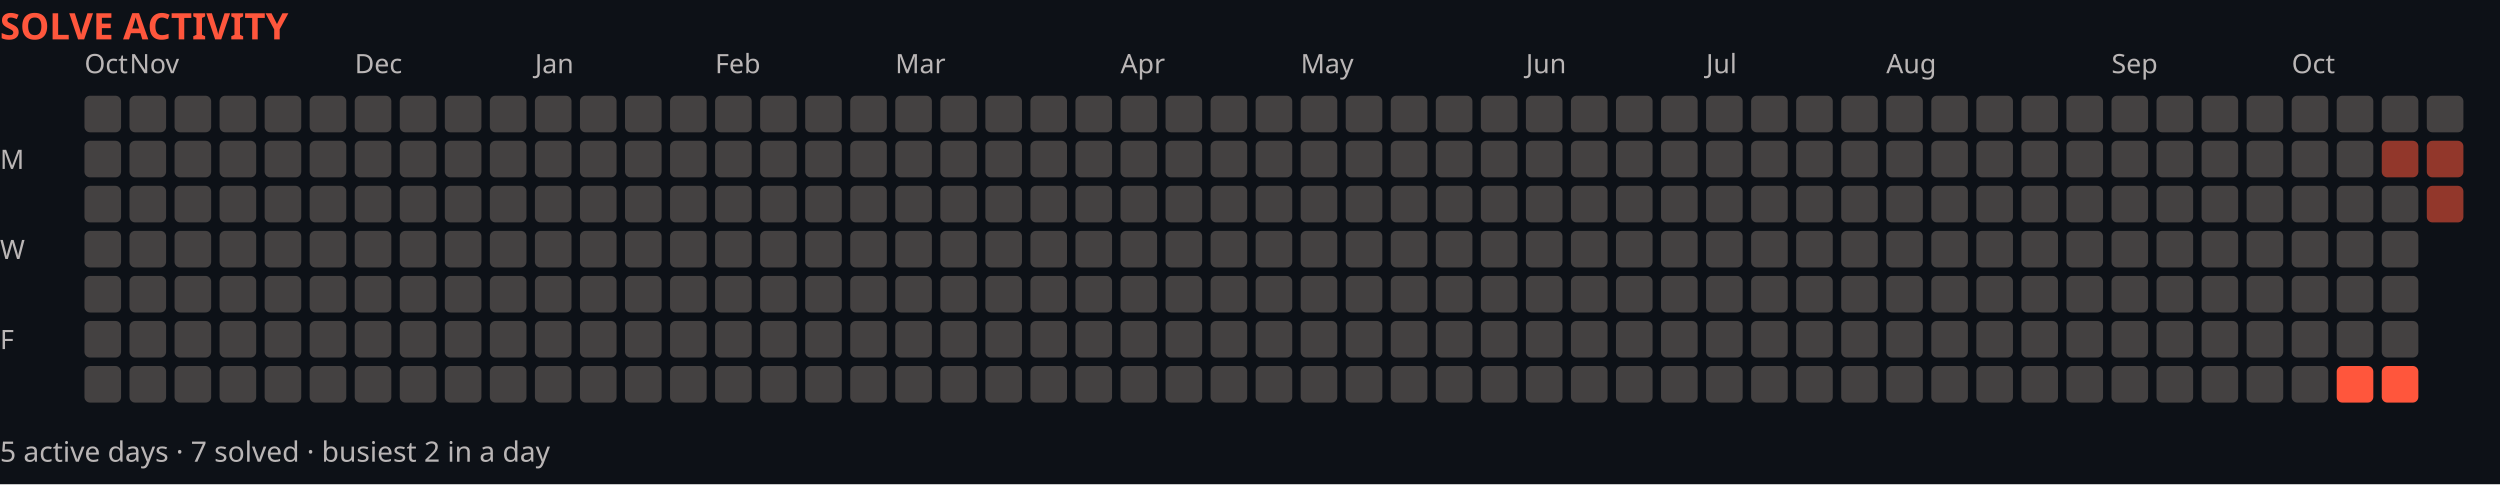
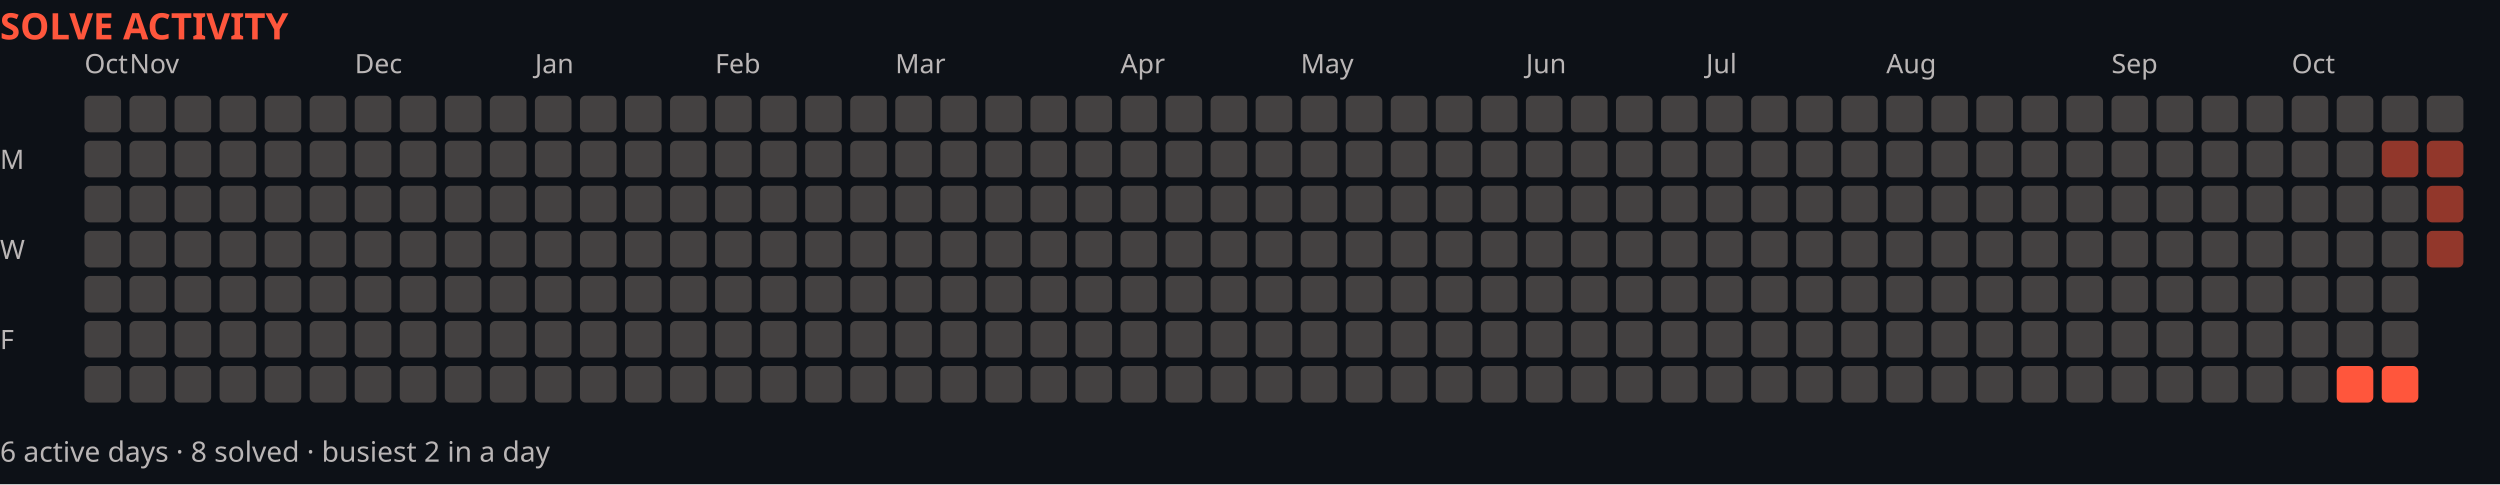
<svg xmlns="http://www.w3.org/2000/svg" width="888" height="172" viewBox="0 0 888 172" role="img" aria-label="Solve activity over the last year">
  <rect width="888" height="172" fill="#0d1117" />
  <text x="0" y="14" font-family="system-ui,sans-serif" font-size="13" font-weight="700" fill="#ff563c">SOLVE ACTIVITY</text>
  <text x="30" y="26" font-family="system-ui,sans-serif" font-size="9.5" fill="#bab6b6">Oct</text>
  <text x="46" y="26" font-family="system-ui,sans-serif" font-size="9.5" fill="#bab6b6">Nov</text>
  <text x="126" y="26" font-family="system-ui,sans-serif" font-size="9.5" fill="#bab6b6">Dec</text>
  <text x="190" y="26" font-family="system-ui,sans-serif" font-size="9.5" fill="#bab6b6">Jan</text>
  <text x="254" y="26" font-family="system-ui,sans-serif" font-size="9.5" fill="#bab6b6">Feb</text>
  <text x="318" y="26" font-family="system-ui,sans-serif" font-size="9.5" fill="#bab6b6">Mar</text>
  <text x="398" y="26" font-family="system-ui,sans-serif" font-size="9.5" fill="#bab6b6">Apr</text>
  <text x="462" y="26" font-family="system-ui,sans-serif" font-size="9.5" fill="#bab6b6">May</text>
  <text x="542" y="26" font-family="system-ui,sans-serif" font-size="9.5" fill="#bab6b6">Jun</text>
  <text x="606" y="26" font-family="system-ui,sans-serif" font-size="9.5" fill="#bab6b6">Jul</text>
  <text x="670" y="26" font-family="system-ui,sans-serif" font-size="9.5" fill="#bab6b6">Aug</text>
  <text x="750" y="26" font-family="system-ui,sans-serif" font-size="9.5" fill="#bab6b6">Sep</text>
  <text x="814" y="26" font-family="system-ui,sans-serif" font-size="9.5" fill="#bab6b6">Oct</text>
  <text x="0" y="60" font-family="system-ui,sans-serif" font-size="9.5" fill="#bab6b6">M</text>
  <text x="0" y="92" font-family="system-ui,sans-serif" font-size="9.5" fill="#bab6b6">W</text>
  <text x="0" y="124" font-family="system-ui,sans-serif" font-size="9.5" fill="#bab6b6">F</text>
  <rect x="30" y="34" width="13" height="13" fill="#444141" rx="2" />
  <rect x="30" y="50" width="13" height="13" fill="#444141" rx="2" />
  <rect x="30" y="66" width="13" height="13" fill="#444141" rx="2" />
  <rect x="30" y="82" width="13" height="13" fill="#444141" rx="2" />
  <rect x="30" y="98" width="13" height="13" fill="#444141" rx="2" />
  <rect x="30" y="114" width="13" height="13" fill="#444141" rx="2" />
  <rect x="30" y="130" width="13" height="13" fill="#444141" rx="2" />
  <rect x="46" y="34" width="13" height="13" fill="#444141" rx="2" />
  <rect x="46" y="50" width="13" height="13" fill="#444141" rx="2" />
  <rect x="46" y="66" width="13" height="13" fill="#444141" rx="2" />
  <rect x="46" y="82" width="13" height="13" fill="#444141" rx="2" />
  <rect x="46" y="98" width="13" height="13" fill="#444141" rx="2" />
  <rect x="46" y="114" width="13" height="13" fill="#444141" rx="2" />
  <rect x="46" y="130" width="13" height="13" fill="#444141" rx="2" />
  <rect x="62" y="34" width="13" height="13" fill="#444141" rx="2" />
  <rect x="62" y="50" width="13" height="13" fill="#444141" rx="2" />
  <rect x="62" y="66" width="13" height="13" fill="#444141" rx="2" />
  <rect x="62" y="82" width="13" height="13" fill="#444141" rx="2" />
  <rect x="62" y="98" width="13" height="13" fill="#444141" rx="2" />
  <rect x="62" y="114" width="13" height="13" fill="#444141" rx="2" />
  <rect x="62" y="130" width="13" height="13" fill="#444141" rx="2" />
  <rect x="78" y="34" width="13" height="13" fill="#444141" rx="2" />
  <rect x="78" y="50" width="13" height="13" fill="#444141" rx="2" />
  <rect x="78" y="66" width="13" height="13" fill="#444141" rx="2" />
  <rect x="78" y="82" width="13" height="13" fill="#444141" rx="2" />
  <rect x="78" y="98" width="13" height="13" fill="#444141" rx="2" />
  <rect x="78" y="114" width="13" height="13" fill="#444141" rx="2" />
  <rect x="78" y="130" width="13" height="13" fill="#444141" rx="2" />
  <rect x="94" y="34" width="13" height="13" fill="#444141" rx="2" />
  <rect x="94" y="50" width="13" height="13" fill="#444141" rx="2" />
  <rect x="94" y="66" width="13" height="13" fill="#444141" rx="2" />
  <rect x="94" y="82" width="13" height="13" fill="#444141" rx="2" />
  <rect x="94" y="98" width="13" height="13" fill="#444141" rx="2" />
  <rect x="94" y="114" width="13" height="13" fill="#444141" rx="2" />
  <rect x="94" y="130" width="13" height="13" fill="#444141" rx="2" />
  <rect x="110" y="34" width="13" height="13" fill="#444141" rx="2" />
  <rect x="110" y="50" width="13" height="13" fill="#444141" rx="2" />
  <rect x="110" y="66" width="13" height="13" fill="#444141" rx="2" />
  <rect x="110" y="82" width="13" height="13" fill="#444141" rx="2" />
  <rect x="110" y="98" width="13" height="13" fill="#444141" rx="2" />
  <rect x="110" y="114" width="13" height="13" fill="#444141" rx="2" />
  <rect x="110" y="130" width="13" height="13" fill="#444141" rx="2" />
  <rect x="126" y="34" width="13" height="13" fill="#444141" rx="2" />
  <rect x="126" y="50" width="13" height="13" fill="#444141" rx="2" />
  <rect x="126" y="66" width="13" height="13" fill="#444141" rx="2" />
  <rect x="126" y="82" width="13" height="13" fill="#444141" rx="2" />
  <rect x="126" y="98" width="13" height="13" fill="#444141" rx="2" />
  <rect x="126" y="114" width="13" height="13" fill="#444141" rx="2" />
  <rect x="126" y="130" width="13" height="13" fill="#444141" rx="2" />
  <rect x="142" y="34" width="13" height="13" fill="#444141" rx="2" />
  <rect x="142" y="50" width="13" height="13" fill="#444141" rx="2" />
  <rect x="142" y="66" width="13" height="13" fill="#444141" rx="2" />
  <rect x="142" y="82" width="13" height="13" fill="#444141" rx="2" />
  <rect x="142" y="98" width="13" height="13" fill="#444141" rx="2" />
  <rect x="142" y="114" width="13" height="13" fill="#444141" rx="2" />
  <rect x="142" y="130" width="13" height="13" fill="#444141" rx="2" />
  <rect x="158" y="34" width="13" height="13" fill="#444141" rx="2" />
  <rect x="158" y="50" width="13" height="13" fill="#444141" rx="2" />
  <rect x="158" y="66" width="13" height="13" fill="#444141" rx="2" />
  <rect x="158" y="82" width="13" height="13" fill="#444141" rx="2" />
  <rect x="158" y="98" width="13" height="13" fill="#444141" rx="2" />
  <rect x="158" y="114" width="13" height="13" fill="#444141" rx="2" />
  <rect x="158" y="130" width="13" height="13" fill="#444141" rx="2" />
  <rect x="174" y="34" width="13" height="13" fill="#444141" rx="2" />
  <rect x="174" y="50" width="13" height="13" fill="#444141" rx="2" />
  <rect x="174" y="66" width="13" height="13" fill="#444141" rx="2" />
  <rect x="174" y="82" width="13" height="13" fill="#444141" rx="2" />
  <rect x="174" y="98" width="13" height="13" fill="#444141" rx="2" />
  <rect x="174" y="114" width="13" height="13" fill="#444141" rx="2" />
  <rect x="174" y="130" width="13" height="13" fill="#444141" rx="2" />
  <rect x="190" y="34" width="13" height="13" fill="#444141" rx="2" />
  <rect x="190" y="50" width="13" height="13" fill="#444141" rx="2" />
  <rect x="190" y="66" width="13" height="13" fill="#444141" rx="2" />
  <rect x="190" y="82" width="13" height="13" fill="#444141" rx="2" />
  <rect x="190" y="98" width="13" height="13" fill="#444141" rx="2" />
  <rect x="190" y="114" width="13" height="13" fill="#444141" rx="2" />
  <rect x="190" y="130" width="13" height="13" fill="#444141" rx="2" />
  <rect x="206" y="34" width="13" height="13" fill="#444141" rx="2" />
  <rect x="206" y="50" width="13" height="13" fill="#444141" rx="2" />
  <rect x="206" y="66" width="13" height="13" fill="#444141" rx="2" />
  <rect x="206" y="82" width="13" height="13" fill="#444141" rx="2" />
  <rect x="206" y="98" width="13" height="13" fill="#444141" rx="2" />
  <rect x="206" y="114" width="13" height="13" fill="#444141" rx="2" />
  <rect x="206" y="130" width="13" height="13" fill="#444141" rx="2" />
  <rect x="222" y="34" width="13" height="13" fill="#444141" rx="2" />
  <rect x="222" y="50" width="13" height="13" fill="#444141" rx="2" />
  <rect x="222" y="66" width="13" height="13" fill="#444141" rx="2" />
  <rect x="222" y="82" width="13" height="13" fill="#444141" rx="2" />
  <rect x="222" y="98" width="13" height="13" fill="#444141" rx="2" />
  <rect x="222" y="114" width="13" height="13" fill="#444141" rx="2" />
  <rect x="222" y="130" width="13" height="13" fill="#444141" rx="2" />
  <rect x="238" y="34" width="13" height="13" fill="#444141" rx="2" />
  <rect x="238" y="50" width="13" height="13" fill="#444141" rx="2" />
  <rect x="238" y="66" width="13" height="13" fill="#444141" rx="2" />
  <rect x="238" y="82" width="13" height="13" fill="#444141" rx="2" />
  <rect x="238" y="98" width="13" height="13" fill="#444141" rx="2" />
  <rect x="238" y="114" width="13" height="13" fill="#444141" rx="2" />
  <rect x="238" y="130" width="13" height="13" fill="#444141" rx="2" />
  <rect x="254" y="34" width="13" height="13" fill="#444141" rx="2" />
  <rect x="254" y="50" width="13" height="13" fill="#444141" rx="2" />
  <rect x="254" y="66" width="13" height="13" fill="#444141" rx="2" />
  <rect x="254" y="82" width="13" height="13" fill="#444141" rx="2" />
  <rect x="254" y="98" width="13" height="13" fill="#444141" rx="2" />
  <rect x="254" y="114" width="13" height="13" fill="#444141" rx="2" />
  <rect x="254" y="130" width="13" height="13" fill="#444141" rx="2" />
  <rect x="270" y="34" width="13" height="13" fill="#444141" rx="2" />
  <rect x="270" y="50" width="13" height="13" fill="#444141" rx="2" />
  <rect x="270" y="66" width="13" height="13" fill="#444141" rx="2" />
  <rect x="270" y="82" width="13" height="13" fill="#444141" rx="2" />
  <rect x="270" y="98" width="13" height="13" fill="#444141" rx="2" />
  <rect x="270" y="114" width="13" height="13" fill="#444141" rx="2" />
  <rect x="270" y="130" width="13" height="13" fill="#444141" rx="2" />
  <rect x="286" y="34" width="13" height="13" fill="#444141" rx="2" />
  <rect x="286" y="50" width="13" height="13" fill="#444141" rx="2" />
  <rect x="286" y="66" width="13" height="13" fill="#444141" rx="2" />
  <rect x="286" y="82" width="13" height="13" fill="#444141" rx="2" />
  <rect x="286" y="98" width="13" height="13" fill="#444141" rx="2" />
  <rect x="286" y="114" width="13" height="13" fill="#444141" rx="2" />
  <rect x="286" y="130" width="13" height="13" fill="#444141" rx="2" />
  <rect x="302" y="34" width="13" height="13" fill="#444141" rx="2" />
  <rect x="302" y="50" width="13" height="13" fill="#444141" rx="2" />
  <rect x="302" y="66" width="13" height="13" fill="#444141" rx="2" />
  <rect x="302" y="82" width="13" height="13" fill="#444141" rx="2" />
  <rect x="302" y="98" width="13" height="13" fill="#444141" rx="2" />
  <rect x="302" y="114" width="13" height="13" fill="#444141" rx="2" />
  <rect x="302" y="130" width="13" height="13" fill="#444141" rx="2" />
  <rect x="318" y="34" width="13" height="13" fill="#444141" rx="2" />
  <rect x="318" y="50" width="13" height="13" fill="#444141" rx="2" />
  <rect x="318" y="66" width="13" height="13" fill="#444141" rx="2" />
  <rect x="318" y="82" width="13" height="13" fill="#444141" rx="2" />
  <rect x="318" y="98" width="13" height="13" fill="#444141" rx="2" />
  <rect x="318" y="114" width="13" height="13" fill="#444141" rx="2" />
  <rect x="318" y="130" width="13" height="13" fill="#444141" rx="2" />
  <rect x="334" y="34" width="13" height="13" fill="#444141" rx="2" />
  <rect x="334" y="50" width="13" height="13" fill="#444141" rx="2" />
  <rect x="334" y="66" width="13" height="13" fill="#444141" rx="2" />
  <rect x="334" y="82" width="13" height="13" fill="#444141" rx="2" />
  <rect x="334" y="98" width="13" height="13" fill="#444141" rx="2" />
  <rect x="334" y="114" width="13" height="13" fill="#444141" rx="2" />
  <rect x="334" y="130" width="13" height="13" fill="#444141" rx="2" />
  <rect x="350" y="34" width="13" height="13" fill="#444141" rx="2" />
  <rect x="350" y="50" width="13" height="13" fill="#444141" rx="2" />
  <rect x="350" y="66" width="13" height="13" fill="#444141" rx="2" />
  <rect x="350" y="82" width="13" height="13" fill="#444141" rx="2" />
  <rect x="350" y="98" width="13" height="13" fill="#444141" rx="2" />
  <rect x="350" y="114" width="13" height="13" fill="#444141" rx="2" />
  <rect x="350" y="130" width="13" height="13" fill="#444141" rx="2" />
  <rect x="366" y="34" width="13" height="13" fill="#444141" rx="2" />
  <rect x="366" y="50" width="13" height="13" fill="#444141" rx="2" />
  <rect x="366" y="66" width="13" height="13" fill="#444141" rx="2" />
  <rect x="366" y="82" width="13" height="13" fill="#444141" rx="2" />
  <rect x="366" y="98" width="13" height="13" fill="#444141" rx="2" />
  <rect x="366" y="114" width="13" height="13" fill="#444141" rx="2" />
  <rect x="366" y="130" width="13" height="13" fill="#444141" rx="2" />
  <rect x="382" y="34" width="13" height="13" fill="#444141" rx="2" />
  <rect x="382" y="50" width="13" height="13" fill="#444141" rx="2" />
  <rect x="382" y="66" width="13" height="13" fill="#444141" rx="2" />
  <rect x="382" y="82" width="13" height="13" fill="#444141" rx="2" />
  <rect x="382" y="98" width="13" height="13" fill="#444141" rx="2" />
  <rect x="382" y="114" width="13" height="13" fill="#444141" rx="2" />
  <rect x="382" y="130" width="13" height="13" fill="#444141" rx="2" />
  <rect x="398" y="34" width="13" height="13" fill="#444141" rx="2" />
  <rect x="398" y="50" width="13" height="13" fill="#444141" rx="2" />
  <rect x="398" y="66" width="13" height="13" fill="#444141" rx="2" />
  <rect x="398" y="82" width="13" height="13" fill="#444141" rx="2" />
  <rect x="398" y="98" width="13" height="13" fill="#444141" rx="2" />
  <rect x="398" y="114" width="13" height="13" fill="#444141" rx="2" />
  <rect x="398" y="130" width="13" height="13" fill="#444141" rx="2" />
  <rect x="414" y="34" width="13" height="13" fill="#444141" rx="2" />
  <rect x="414" y="50" width="13" height="13" fill="#444141" rx="2" />
  <rect x="414" y="66" width="13" height="13" fill="#444141" rx="2" />
  <rect x="414" y="82" width="13" height="13" fill="#444141" rx="2" />
  <rect x="414" y="98" width="13" height="13" fill="#444141" rx="2" />
  <rect x="414" y="114" width="13" height="13" fill="#444141" rx="2" />
  <rect x="414" y="130" width="13" height="13" fill="#444141" rx="2" />
  <rect x="430" y="34" width="13" height="13" fill="#444141" rx="2" />
  <rect x="430" y="50" width="13" height="13" fill="#444141" rx="2" />
  <rect x="430" y="66" width="13" height="13" fill="#444141" rx="2" />
  <rect x="430" y="82" width="13" height="13" fill="#444141" rx="2" />
  <rect x="430" y="98" width="13" height="13" fill="#444141" rx="2" />
  <rect x="430" y="114" width="13" height="13" fill="#444141" rx="2" />
  <rect x="430" y="130" width="13" height="13" fill="#444141" rx="2" />
  <rect x="446" y="34" width="13" height="13" fill="#444141" rx="2" />
  <rect x="446" y="50" width="13" height="13" fill="#444141" rx="2" />
  <rect x="446" y="66" width="13" height="13" fill="#444141" rx="2" />
  <rect x="446" y="82" width="13" height="13" fill="#444141" rx="2" />
  <rect x="446" y="98" width="13" height="13" fill="#444141" rx="2" />
  <rect x="446" y="114" width="13" height="13" fill="#444141" rx="2" />
  <rect x="446" y="130" width="13" height="13" fill="#444141" rx="2" />
  <rect x="462" y="34" width="13" height="13" fill="#444141" rx="2" />
  <rect x="462" y="50" width="13" height="13" fill="#444141" rx="2" />
  <rect x="462" y="66" width="13" height="13" fill="#444141" rx="2" />
  <rect x="462" y="82" width="13" height="13" fill="#444141" rx="2" />
  <rect x="462" y="98" width="13" height="13" fill="#444141" rx="2" />
  <rect x="462" y="114" width="13" height="13" fill="#444141" rx="2" />
  <rect x="462" y="130" width="13" height="13" fill="#444141" rx="2" />
  <rect x="478" y="34" width="13" height="13" fill="#444141" rx="2" />
  <rect x="478" y="50" width="13" height="13" fill="#444141" rx="2" />
  <rect x="478" y="66" width="13" height="13" fill="#444141" rx="2" />
  <rect x="478" y="82" width="13" height="13" fill="#444141" rx="2" />
  <rect x="478" y="98" width="13" height="13" fill="#444141" rx="2" />
  <rect x="478" y="114" width="13" height="13" fill="#444141" rx="2" />
  <rect x="478" y="130" width="13" height="13" fill="#444141" rx="2" />
  <rect x="494" y="34" width="13" height="13" fill="#444141" rx="2" />
  <rect x="494" y="50" width="13" height="13" fill="#444141" rx="2" />
  <rect x="494" y="66" width="13" height="13" fill="#444141" rx="2" />
  <rect x="494" y="82" width="13" height="13" fill="#444141" rx="2" />
  <rect x="494" y="98" width="13" height="13" fill="#444141" rx="2" />
  <rect x="494" y="114" width="13" height="13" fill="#444141" rx="2" />
  <rect x="494" y="130" width="13" height="13" fill="#444141" rx="2" />
  <rect x="510" y="34" width="13" height="13" fill="#444141" rx="2" />
  <rect x="510" y="50" width="13" height="13" fill="#444141" rx="2" />
  <rect x="510" y="66" width="13" height="13" fill="#444141" rx="2" />
  <rect x="510" y="82" width="13" height="13" fill="#444141" rx="2" />
  <rect x="510" y="98" width="13" height="13" fill="#444141" rx="2" />
  <rect x="510" y="114" width="13" height="13" fill="#444141" rx="2" />
  <rect x="510" y="130" width="13" height="13" fill="#444141" rx="2" />
  <rect x="526" y="34" width="13" height="13" fill="#444141" rx="2" />
  <rect x="526" y="50" width="13" height="13" fill="#444141" rx="2" />
  <rect x="526" y="66" width="13" height="13" fill="#444141" rx="2" />
  <rect x="526" y="82" width="13" height="13" fill="#444141" rx="2" />
  <rect x="526" y="98" width="13" height="13" fill="#444141" rx="2" />
  <rect x="526" y="114" width="13" height="13" fill="#444141" rx="2" />
  <rect x="526" y="130" width="13" height="13" fill="#444141" rx="2" />
  <rect x="542" y="34" width="13" height="13" fill="#444141" rx="2" />
  <rect x="542" y="50" width="13" height="13" fill="#444141" rx="2" />
  <rect x="542" y="66" width="13" height="13" fill="#444141" rx="2" />
  <rect x="542" y="82" width="13" height="13" fill="#444141" rx="2" />
  <rect x="542" y="98" width="13" height="13" fill="#444141" rx="2" />
  <rect x="542" y="114" width="13" height="13" fill="#444141" rx="2" />
  <rect x="542" y="130" width="13" height="13" fill="#444141" rx="2" />
  <rect x="558" y="34" width="13" height="13" fill="#444141" rx="2" />
  <rect x="558" y="50" width="13" height="13" fill="#444141" rx="2" />
  <rect x="558" y="66" width="13" height="13" fill="#444141" rx="2" />
  <rect x="558" y="82" width="13" height="13" fill="#444141" rx="2" />
  <rect x="558" y="98" width="13" height="13" fill="#444141" rx="2" />
  <rect x="558" y="114" width="13" height="13" fill="#444141" rx="2" />
  <rect x="558" y="130" width="13" height="13" fill="#444141" rx="2" />
  <rect x="574" y="34" width="13" height="13" fill="#444141" rx="2" />
  <rect x="574" y="50" width="13" height="13" fill="#444141" rx="2" />
  <rect x="574" y="66" width="13" height="13" fill="#444141" rx="2" />
  <rect x="574" y="82" width="13" height="13" fill="#444141" rx="2" />
  <rect x="574" y="98" width="13" height="13" fill="#444141" rx="2" />
  <rect x="574" y="114" width="13" height="13" fill="#444141" rx="2" />
  <rect x="574" y="130" width="13" height="13" fill="#444141" rx="2" />
  <rect x="590" y="34" width="13" height="13" fill="#444141" rx="2" />
  <rect x="590" y="50" width="13" height="13" fill="#444141" rx="2" />
  <rect x="590" y="66" width="13" height="13" fill="#444141" rx="2" />
  <rect x="590" y="82" width="13" height="13" fill="#444141" rx="2" />
  <rect x="590" y="98" width="13" height="13" fill="#444141" rx="2" />
  <rect x="590" y="114" width="13" height="13" fill="#444141" rx="2" />
  <rect x="590" y="130" width="13" height="13" fill="#444141" rx="2" />
  <rect x="606" y="34" width="13" height="13" fill="#444141" rx="2" />
  <rect x="606" y="50" width="13" height="13" fill="#444141" rx="2" />
  <rect x="606" y="66" width="13" height="13" fill="#444141" rx="2" />
  <rect x="606" y="82" width="13" height="13" fill="#444141" rx="2" />
  <rect x="606" y="98" width="13" height="13" fill="#444141" rx="2" />
  <rect x="606" y="114" width="13" height="13" fill="#444141" rx="2" />
  <rect x="606" y="130" width="13" height="13" fill="#444141" rx="2" />
  <rect x="622" y="34" width="13" height="13" fill="#444141" rx="2" />
  <rect x="622" y="50" width="13" height="13" fill="#444141" rx="2" />
  <rect x="622" y="66" width="13" height="13" fill="#444141" rx="2" />
  <rect x="622" y="82" width="13" height="13" fill="#444141" rx="2" />
  <rect x="622" y="98" width="13" height="13" fill="#444141" rx="2" />
  <rect x="622" y="114" width="13" height="13" fill="#444141" rx="2" />
  <rect x="622" y="130" width="13" height="13" fill="#444141" rx="2" />
  <rect x="638" y="34" width="13" height="13" fill="#444141" rx="2" />
  <rect x="638" y="50" width="13" height="13" fill="#444141" rx="2" />
  <rect x="638" y="66" width="13" height="13" fill="#444141" rx="2" />
  <rect x="638" y="82" width="13" height="13" fill="#444141" rx="2" />
  <rect x="638" y="98" width="13" height="13" fill="#444141" rx="2" />
  <rect x="638" y="114" width="13" height="13" fill="#444141" rx="2" />
  <rect x="638" y="130" width="13" height="13" fill="#444141" rx="2" />
  <rect x="654" y="34" width="13" height="13" fill="#444141" rx="2" />
  <rect x="654" y="50" width="13" height="13" fill="#444141" rx="2" />
  <rect x="654" y="66" width="13" height="13" fill="#444141" rx="2" />
  <rect x="654" y="82" width="13" height="13" fill="#444141" rx="2" />
  <rect x="654" y="98" width="13" height="13" fill="#444141" rx="2" />
  <rect x="654" y="114" width="13" height="13" fill="#444141" rx="2" />
  <rect x="654" y="130" width="13" height="13" fill="#444141" rx="2" />
  <rect x="670" y="34" width="13" height="13" fill="#444141" rx="2" />
  <rect x="670" y="50" width="13" height="13" fill="#444141" rx="2" />
  <rect x="670" y="66" width="13" height="13" fill="#444141" rx="2" />
  <rect x="670" y="82" width="13" height="13" fill="#444141" rx="2" />
  <rect x="670" y="98" width="13" height="13" fill="#444141" rx="2" />
  <rect x="670" y="114" width="13" height="13" fill="#444141" rx="2" />
  <rect x="670" y="130" width="13" height="13" fill="#444141" rx="2" />
  <rect x="686" y="34" width="13" height="13" fill="#444141" rx="2" />
  <rect x="686" y="50" width="13" height="13" fill="#444141" rx="2" />
  <rect x="686" y="66" width="13" height="13" fill="#444141" rx="2" />
  <rect x="686" y="82" width="13" height="13" fill="#444141" rx="2" />
  <rect x="686" y="98" width="13" height="13" fill="#444141" rx="2" />
  <rect x="686" y="114" width="13" height="13" fill="#444141" rx="2" />
  <rect x="686" y="130" width="13" height="13" fill="#444141" rx="2" />
  <rect x="702" y="34" width="13" height="13" fill="#444141" rx="2" />
  <rect x="702" y="50" width="13" height="13" fill="#444141" rx="2" />
  <rect x="702" y="66" width="13" height="13" fill="#444141" rx="2" />
  <rect x="702" y="82" width="13" height="13" fill="#444141" rx="2" />
  <rect x="702" y="98" width="13" height="13" fill="#444141" rx="2" />
  <rect x="702" y="114" width="13" height="13" fill="#444141" rx="2" />
  <rect x="702" y="130" width="13" height="13" fill="#444141" rx="2" />
  <rect x="718" y="34" width="13" height="13" fill="#444141" rx="2" />
  <rect x="718" y="50" width="13" height="13" fill="#444141" rx="2" />
  <rect x="718" y="66" width="13" height="13" fill="#444141" rx="2" />
  <rect x="718" y="82" width="13" height="13" fill="#444141" rx="2" />
  <rect x="718" y="98" width="13" height="13" fill="#444141" rx="2" />
  <rect x="718" y="114" width="13" height="13" fill="#444141" rx="2" />
  <rect x="718" y="130" width="13" height="13" fill="#444141" rx="2" />
  <rect x="734" y="34" width="13" height="13" fill="#444141" rx="2" />
  <rect x="734" y="50" width="13" height="13" fill="#444141" rx="2" />
  <rect x="734" y="66" width="13" height="13" fill="#444141" rx="2" />
  <rect x="734" y="82" width="13" height="13" fill="#444141" rx="2" />
  <rect x="734" y="98" width="13" height="13" fill="#444141" rx="2" />
  <rect x="734" y="114" width="13" height="13" fill="#444141" rx="2" />
  <rect x="734" y="130" width="13" height="13" fill="#444141" rx="2" />
  <rect x="750" y="34" width="13" height="13" fill="#444141" rx="2" />
  <rect x="750" y="50" width="13" height="13" fill="#444141" rx="2" />
  <rect x="750" y="66" width="13" height="13" fill="#444141" rx="2" />
  <rect x="750" y="82" width="13" height="13" fill="#444141" rx="2" />
  <rect x="750" y="98" width="13" height="13" fill="#444141" rx="2" />
  <rect x="750" y="114" width="13" height="13" fill="#444141" rx="2" />
  <rect x="750" y="130" width="13" height="13" fill="#444141" rx="2" />
  <rect x="766" y="34" width="13" height="13" fill="#444141" rx="2" />
  <rect x="766" y="50" width="13" height="13" fill="#444141" rx="2" />
  <rect x="766" y="66" width="13" height="13" fill="#444141" rx="2" />
  <rect x="766" y="82" width="13" height="13" fill="#444141" rx="2" />
  <rect x="766" y="98" width="13" height="13" fill="#444141" rx="2" />
  <rect x="766" y="114" width="13" height="13" fill="#444141" rx="2" />
  <rect x="766" y="130" width="13" height="13" fill="#444141" rx="2" />
  <rect x="782" y="34" width="13" height="13" fill="#444141" rx="2" />
  <rect x="782" y="50" width="13" height="13" fill="#444141" rx="2" />
  <rect x="782" y="66" width="13" height="13" fill="#444141" rx="2" />
  <rect x="782" y="82" width="13" height="13" fill="#444141" rx="2" />
  <rect x="782" y="98" width="13" height="13" fill="#444141" rx="2" />
  <rect x="782" y="114" width="13" height="13" fill="#444141" rx="2" />
  <rect x="782" y="130" width="13" height="13" fill="#444141" rx="2" />
  <rect x="798" y="34" width="13" height="13" fill="#444141" rx="2" />
  <rect x="798" y="50" width="13" height="13" fill="#444141" rx="2" />
  <rect x="798" y="66" width="13" height="13" fill="#444141" rx="2" />
  <rect x="798" y="82" width="13" height="13" fill="#444141" rx="2" />
  <rect x="798" y="98" width="13" height="13" fill="#444141" rx="2" />
  <rect x="798" y="114" width="13" height="13" fill="#444141" rx="2" />
  <rect x="798" y="130" width="13" height="13" fill="#444141" rx="2" />
  <rect x="814" y="34" width="13" height="13" fill="#444141" rx="2" />
  <rect x="814" y="50" width="13" height="13" fill="#444141" rx="2" />
  <rect x="814" y="66" width="13" height="13" fill="#444141" rx="2" />
  <rect x="814" y="82" width="13" height="13" fill="#444141" rx="2" />
  <rect x="814" y="98" width="13" height="13" fill="#444141" rx="2" />
  <rect x="814" y="114" width="13" height="13" fill="#444141" rx="2" />
  <rect x="814" y="130" width="13" height="13" fill="#444141" rx="2" />
  <rect x="830" y="34" width="13" height="13" fill="#444141" rx="2" />
  <rect x="830" y="50" width="13" height="13" fill="#444141" rx="2" />
  <rect x="830" y="66" width="13" height="13" fill="#444141" rx="2" />
  <rect x="830" y="82" width="13" height="13" fill="#444141" rx="2" />
  <rect x="830" y="98" width="13" height="13" fill="#444141" rx="2" />
  <rect x="830" y="114" width="13" height="13" fill="#444141" rx="2" />
  <rect x="830" y="130" width="13" height="13" fill="#ff563c" rx="2" />
  <rect x="846" y="34" width="13" height="13" fill="#444141" rx="2" />
  <rect x="846" y="50" width="13" height="13" fill="#ff563c8c" rx="2" />
  <rect x="846" y="66" width="13" height="13" fill="#444141" rx="2" />
  <rect x="846" y="82" width="13" height="13" fill="#444141" rx="2" />
  <rect x="846" y="98" width="13" height="13" fill="#444141" rx="2" />
  <rect x="846" y="114" width="13" height="13" fill="#444141" rx="2" />
  <rect x="846" y="130" width="13" height="13" fill="#ff563c" rx="2" />
  <rect x="862" y="34" width="13" height="13" fill="#444141" rx="2" />
  <rect x="862" y="50" width="13" height="13" fill="#ff563c8c" rx="2" />
  <rect x="862" y="66" width="13" height="13" fill="#ff563c8c" rx="2" />
-   <text x="0" y="164" font-family="system-ui,sans-serif" font-size="10" fill="#bab6b6">5 active days · 7 solved · busiest 2 in a day</text>
+   <rect x="862" y="82" width="13" height="13" fill="#ff563c8c" rx="2" />
+   <text x="0" y="164" font-family="system-ui,sans-serif" font-size="10" fill="#bab6b6">6 active days · 8 solved · busiest 2 in a day</text>
</svg>
